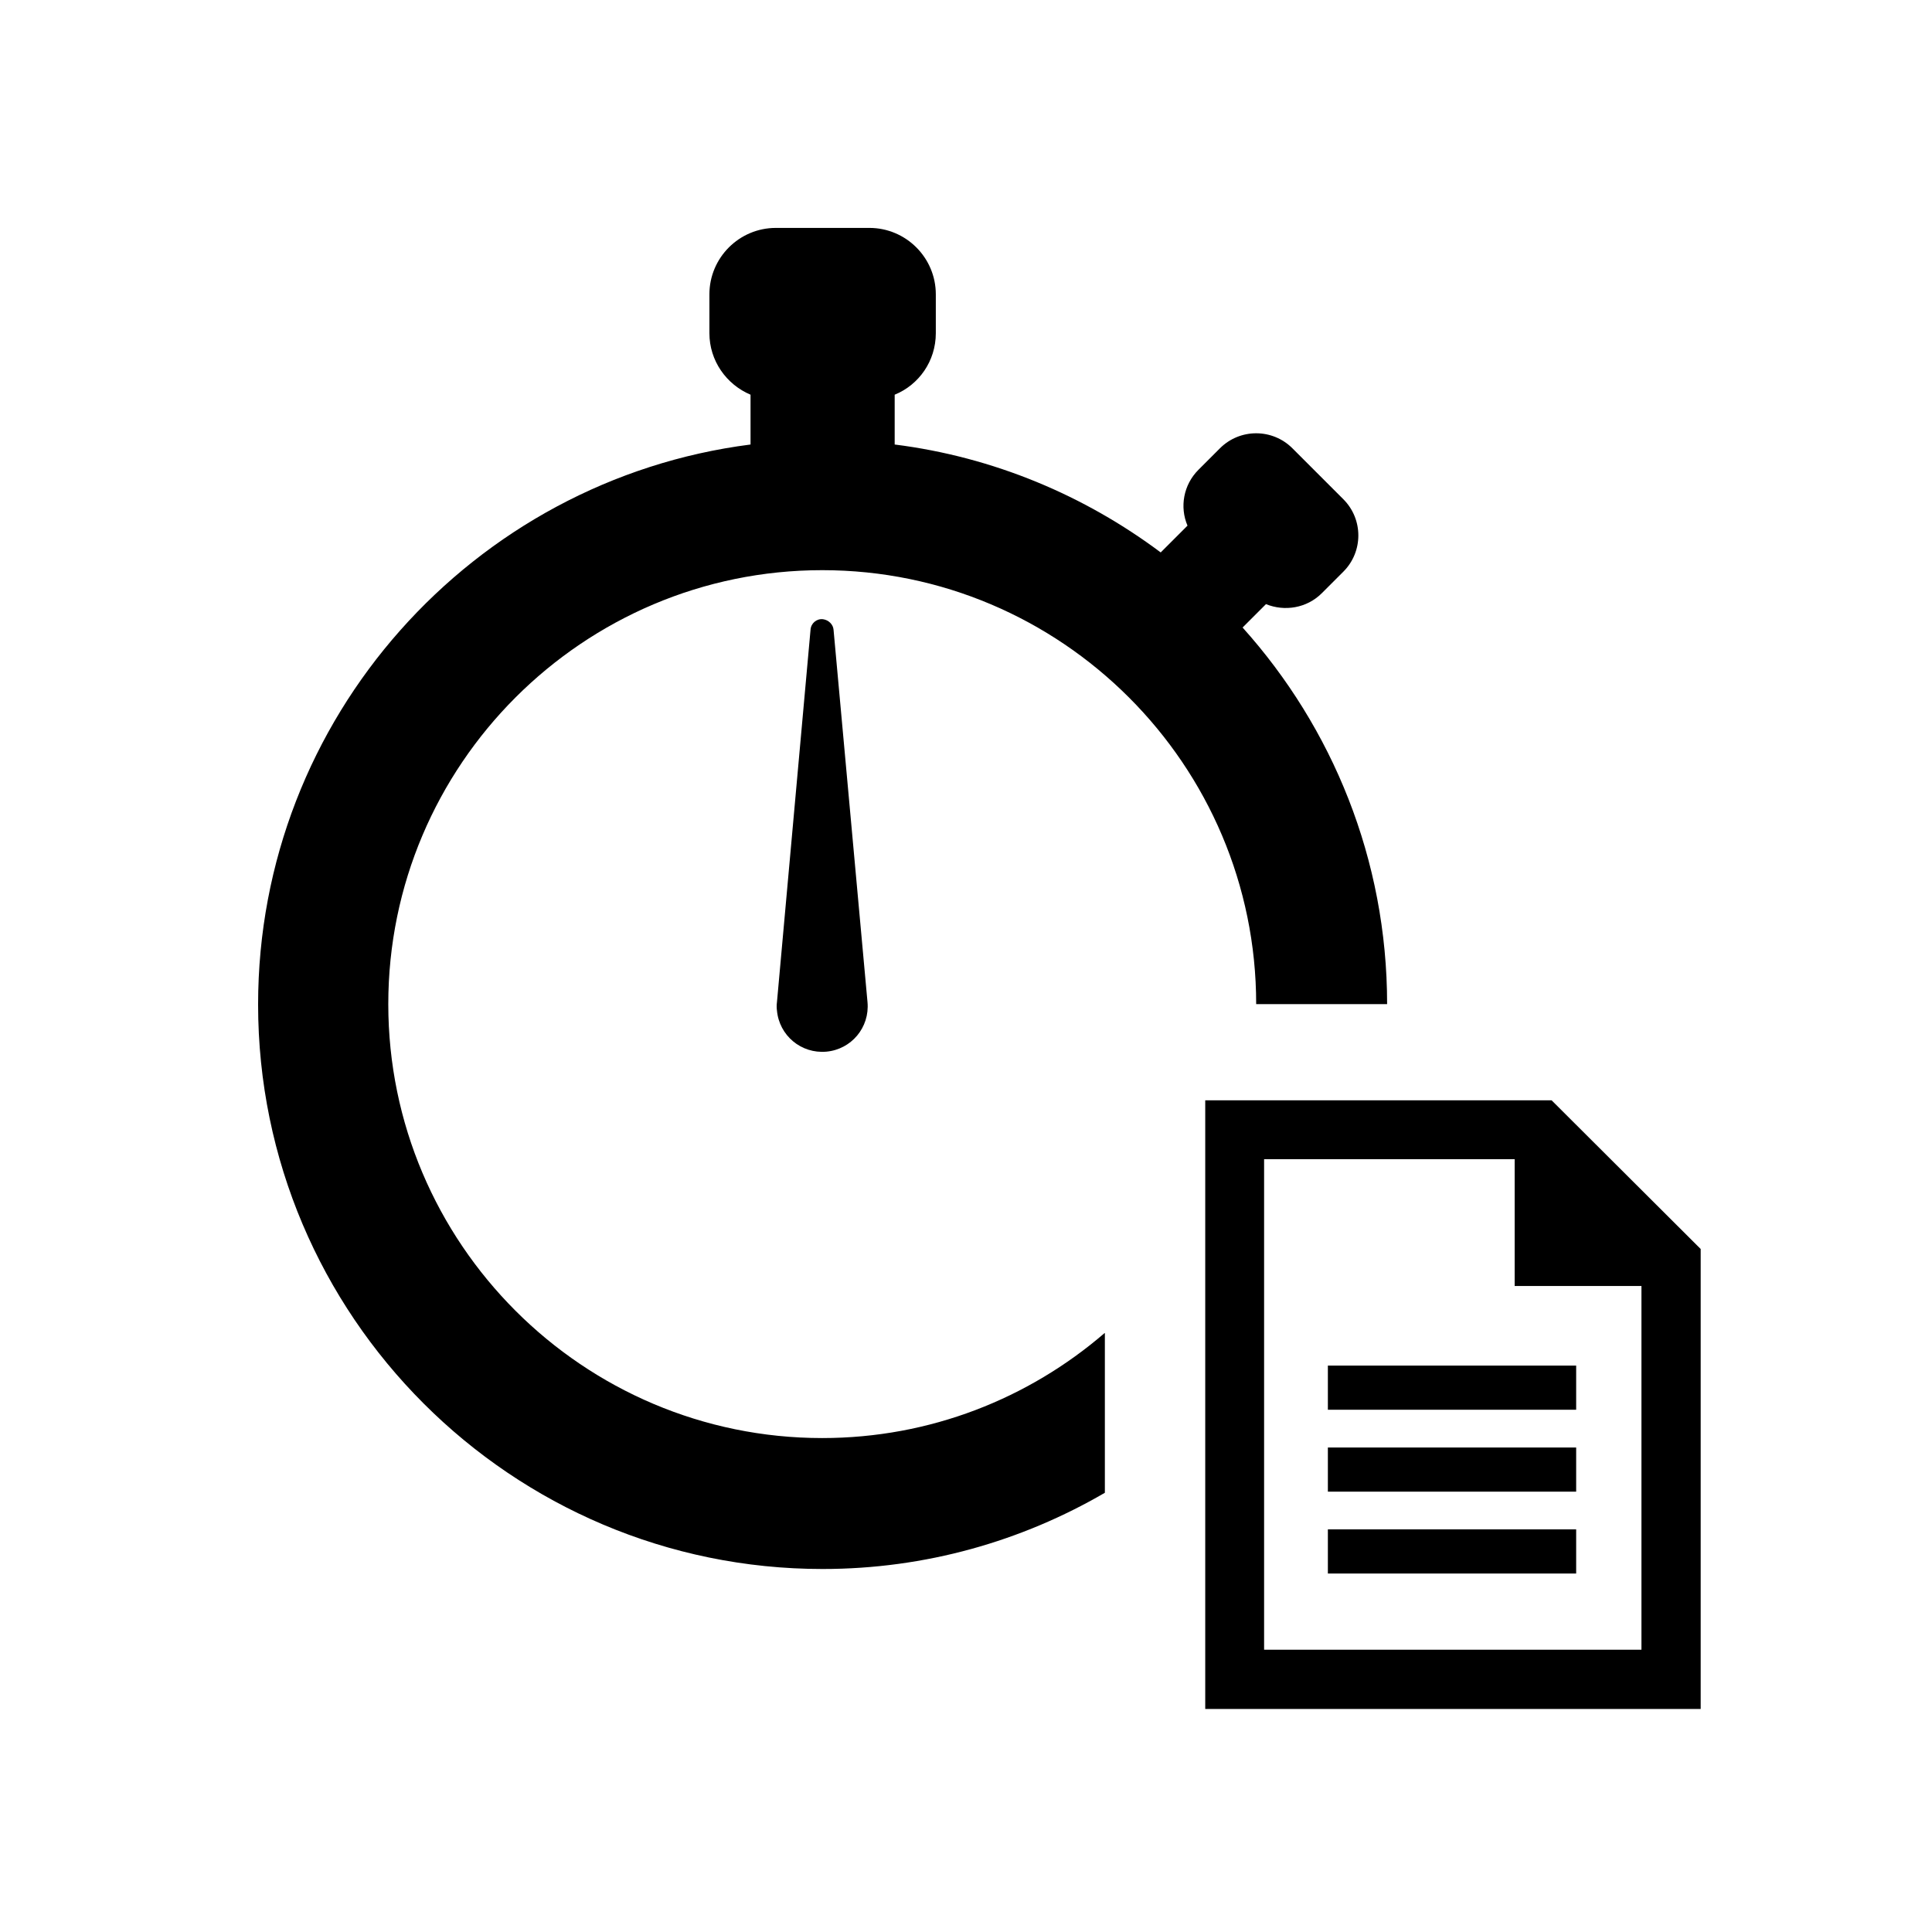
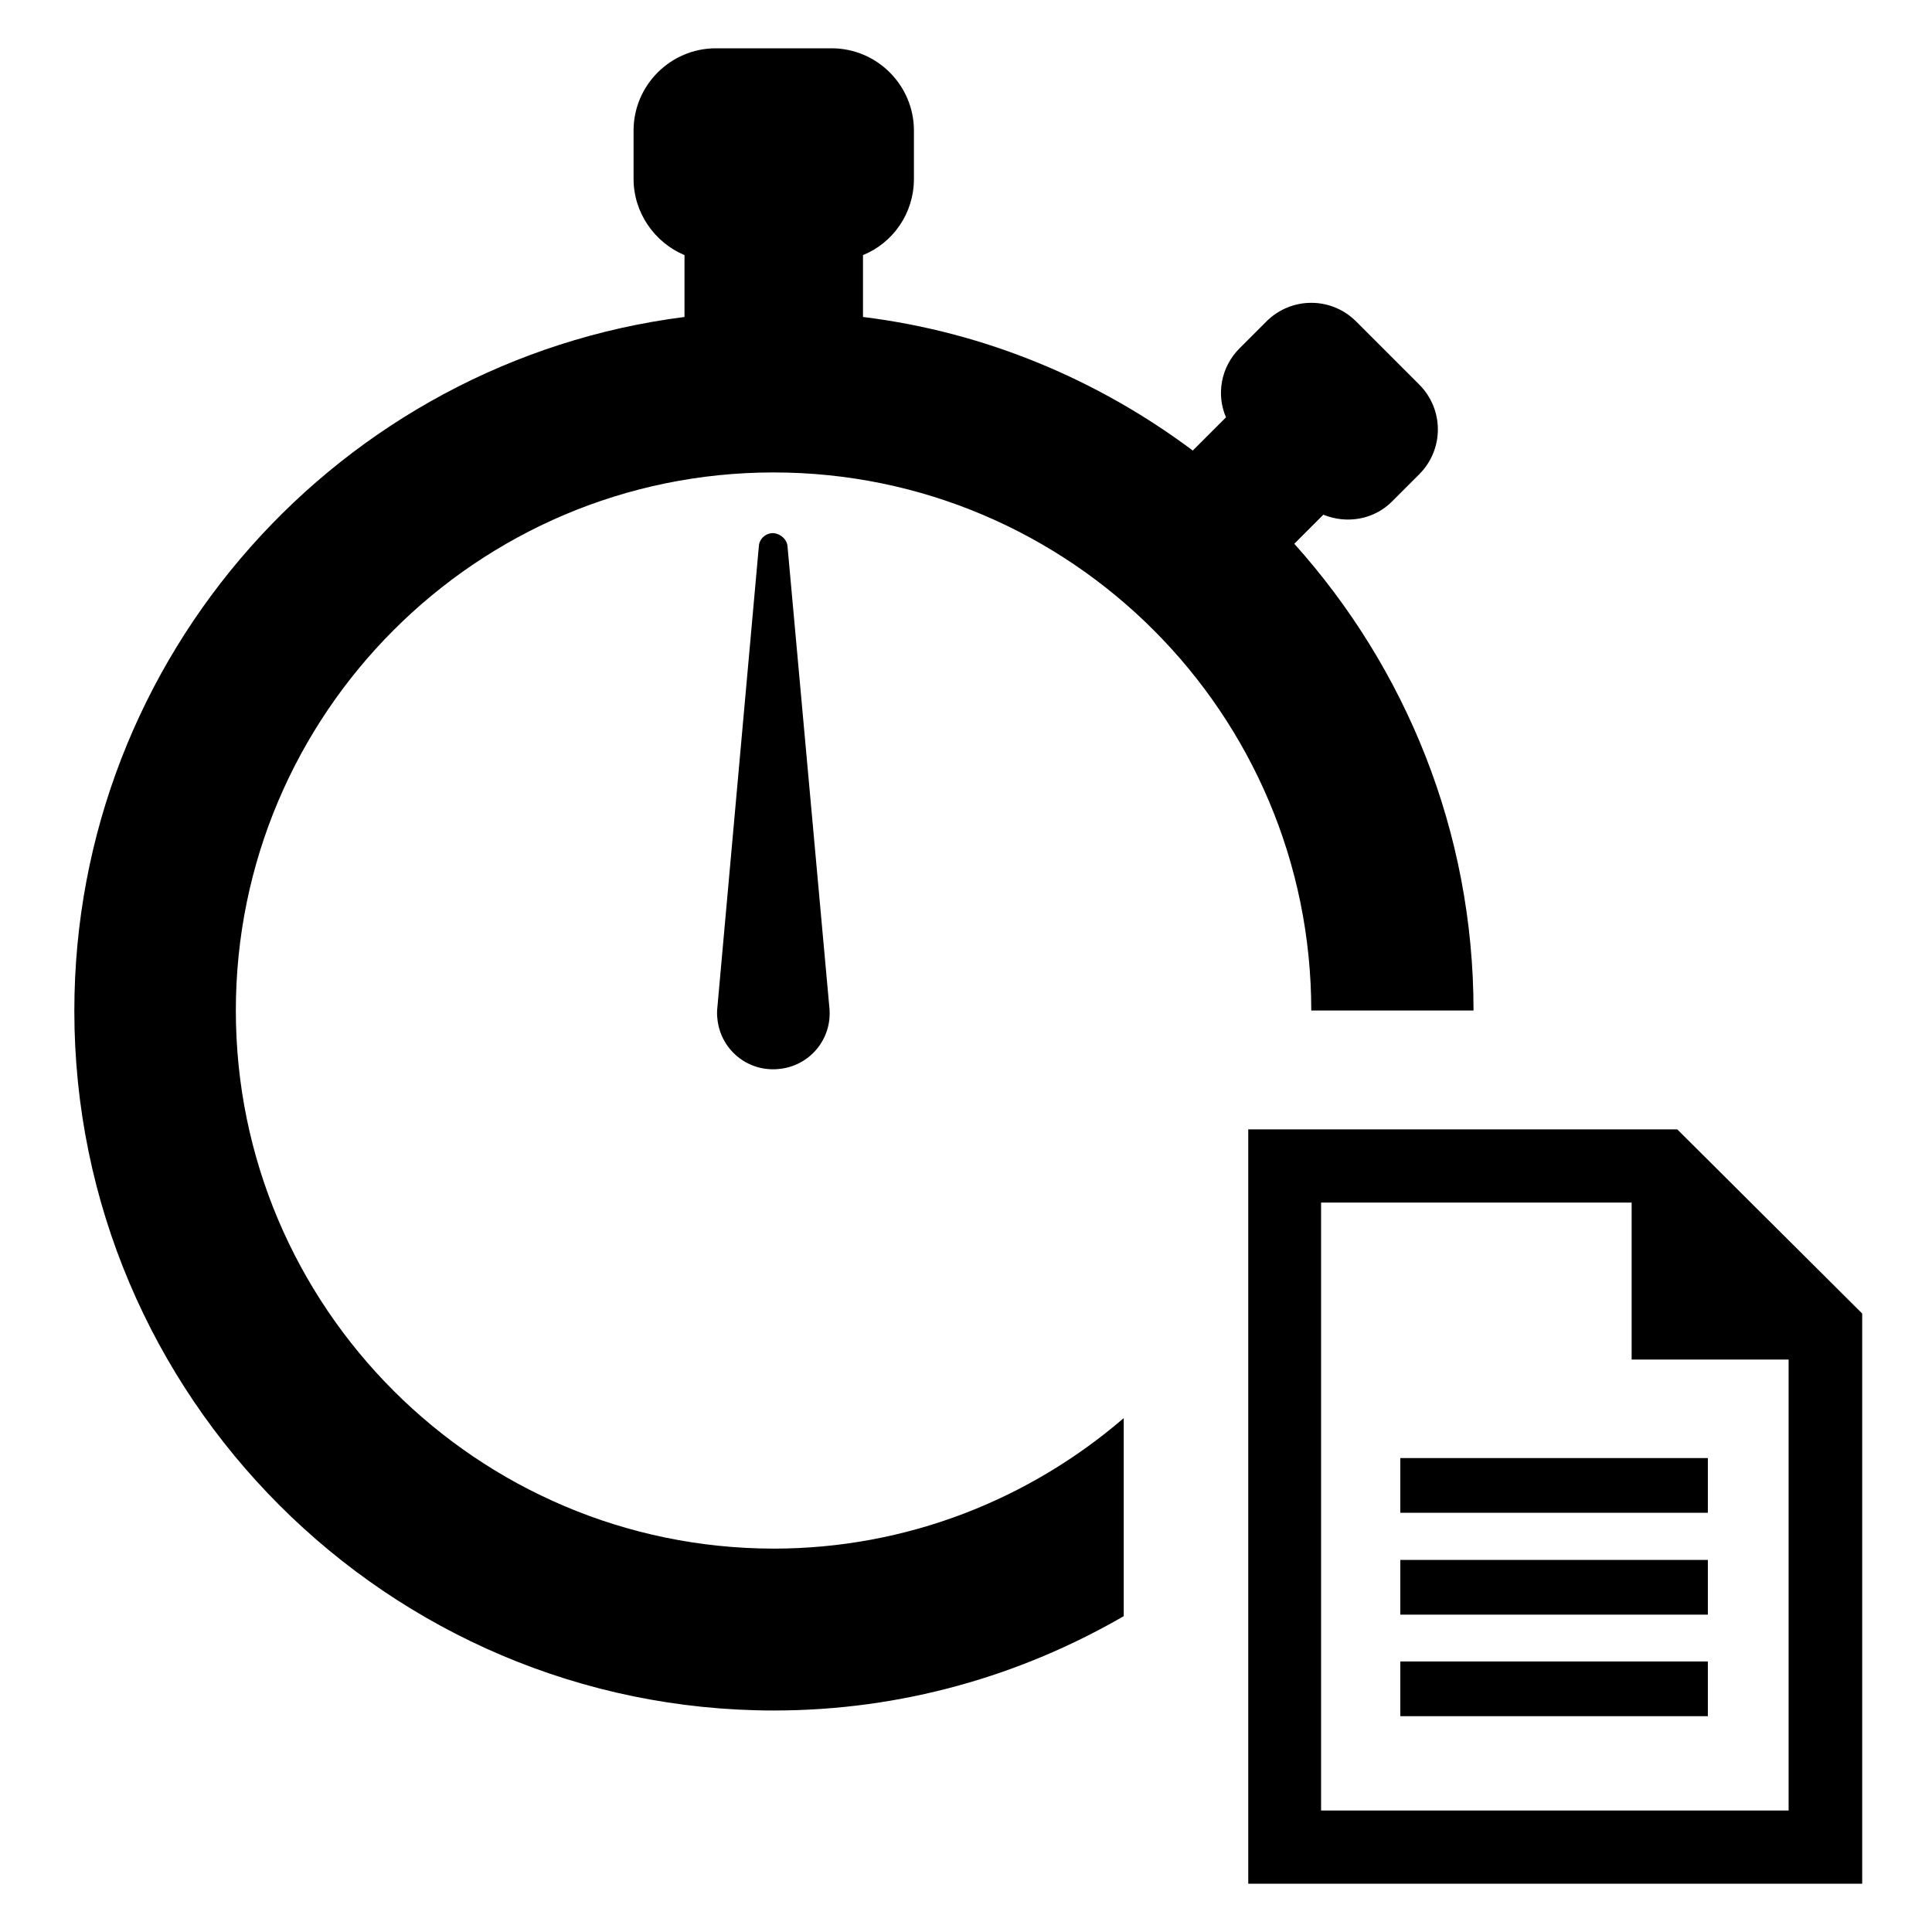
<svg xmlns="http://www.w3.org/2000/svg" version="1.1" width="1024" height="1024" viewBox="0 0 1024 1024">
  <g id="icomoon-ignore">
</g>
-   <path d="M441.8 333.8c-0.2-2.8-2.6-5.2-5.6-5.6-3.4-0.4-6.4 2.2-6.6 5.6l-17.8 197.4c-0.2 1.4-0.2 3 0 4.4 1.2 13.2 12.8 23 26.2 21.8 13.2-1.2 23-12.8 21.8-26.2l-18-197.4z" />
-   <path d="M835.4 834h-131.6v-23.4h131.6v23.4zM835.4 790.6h-131.6v-23.4h131.6v23.4zM835.4 747.2h-131.6v-23.4h131.6v23.4zM802.8 614.4v67.2h67.2v192.8h-200v-260h132.8zM822.4 583.2h-183.6v322.6h262.6v-243.8l-79-78.8z" />
-   <path d="M585.4 706.6c-40.2 34.6-92.4 55.6-149.6 55.6-126.8 0-230-103.2-230-230s103.2-230 230-230c126.8 0 230 103.2 230 230h69.4c0-76.6-29-146.6-76.6-199.6l12.4-12.4c9.8 4 21.6 2.2 29.6-5.8l11.4-11.4c10.6-10.6 10.6-27.8 0-38.4l-27-27c-10.6-10.6-27.8-10.6-38.4 0l-11.4 11.4c-8 8-10 19.8-5.8 29.6l-14.2 14.2c-40.4-30.2-88.6-50.6-141-57.2v-26.4c12.8-5.2 21.8-17.8 21.8-32.6v-20.6c0-19.4-15.8-35.2-35.2-35.2h-49.6c-19.4 0-35.2 15.8-35.2 35.2v20.6c0 14.6 9 27.2 21.8 32.6v26.4c-147 18.8-261 144.8-261 296.8 0 165 134.2 299.2 299.2 299.2 54.6 0 105.6-14.8 149.6-40.4v-84.6z" />
+   <path d="M417.4 289.6c-0.2-3.4-3.2-6.4-7-7-4.2-0.4-8 2.8-8.2 7l-22 244.6c-0.2 1.8-0.2 3.8 0 5.4 1.4 16.4 15.8 28.6 32.4 27 16.4-1.4 28.6-15.8 27-32.4l-22.2-244.6z" />
+   <path d="M905.2 909.6h-163v-29h163v29zM905.2 855.8h-163v-29h163v29zM905.2 801.8h-163v-29h163v29zM864.8 637.4v83.2h83.2v239h-247.8v-322.2h164.6zM889 598.6h-227.4v399.8h325.4v-302.2l-98-97.6z" />
+   <path d="M595.4 751.8c-49.8 42.8-114.6 69-185.4 69-157.2-0.2-285-128-285-285.2s127.8-285.2 285-285.2 285 127.8 285 285.2h86c0-95-36-181.6-95-247.4l15.4-15.4c12.2 5 26.8 2.8 36.6-7.2l14.2-14.2c13.2-13.2 13.2-34.4 0-47.6l-33.4-33.4c-13.2-13.2-34.4-13.2-47.6 0l-14.2 14.2c-10 10-12.4 24.6-7.2 36.6l-17.6 17.6c-50-37.4-109.8-62.8-174.8-70.8v-32.8c15.8-6.4 27-22 27-40.4v-25.6c0-24-19.6-43.6-43.6-43.6h-61.4c-24 0-43.6 19.6-43.6 43.6v25.6c0 18 11.2 33.8 27 40.4v32.8c-182.2 23.2-323.4 179.4-323.4 367.8 0 204.4 166.4 370.8 370.8 370.8 67.6 0 130.8-18.4 185.4-50v-104.8h-0.2z" />
</svg>
